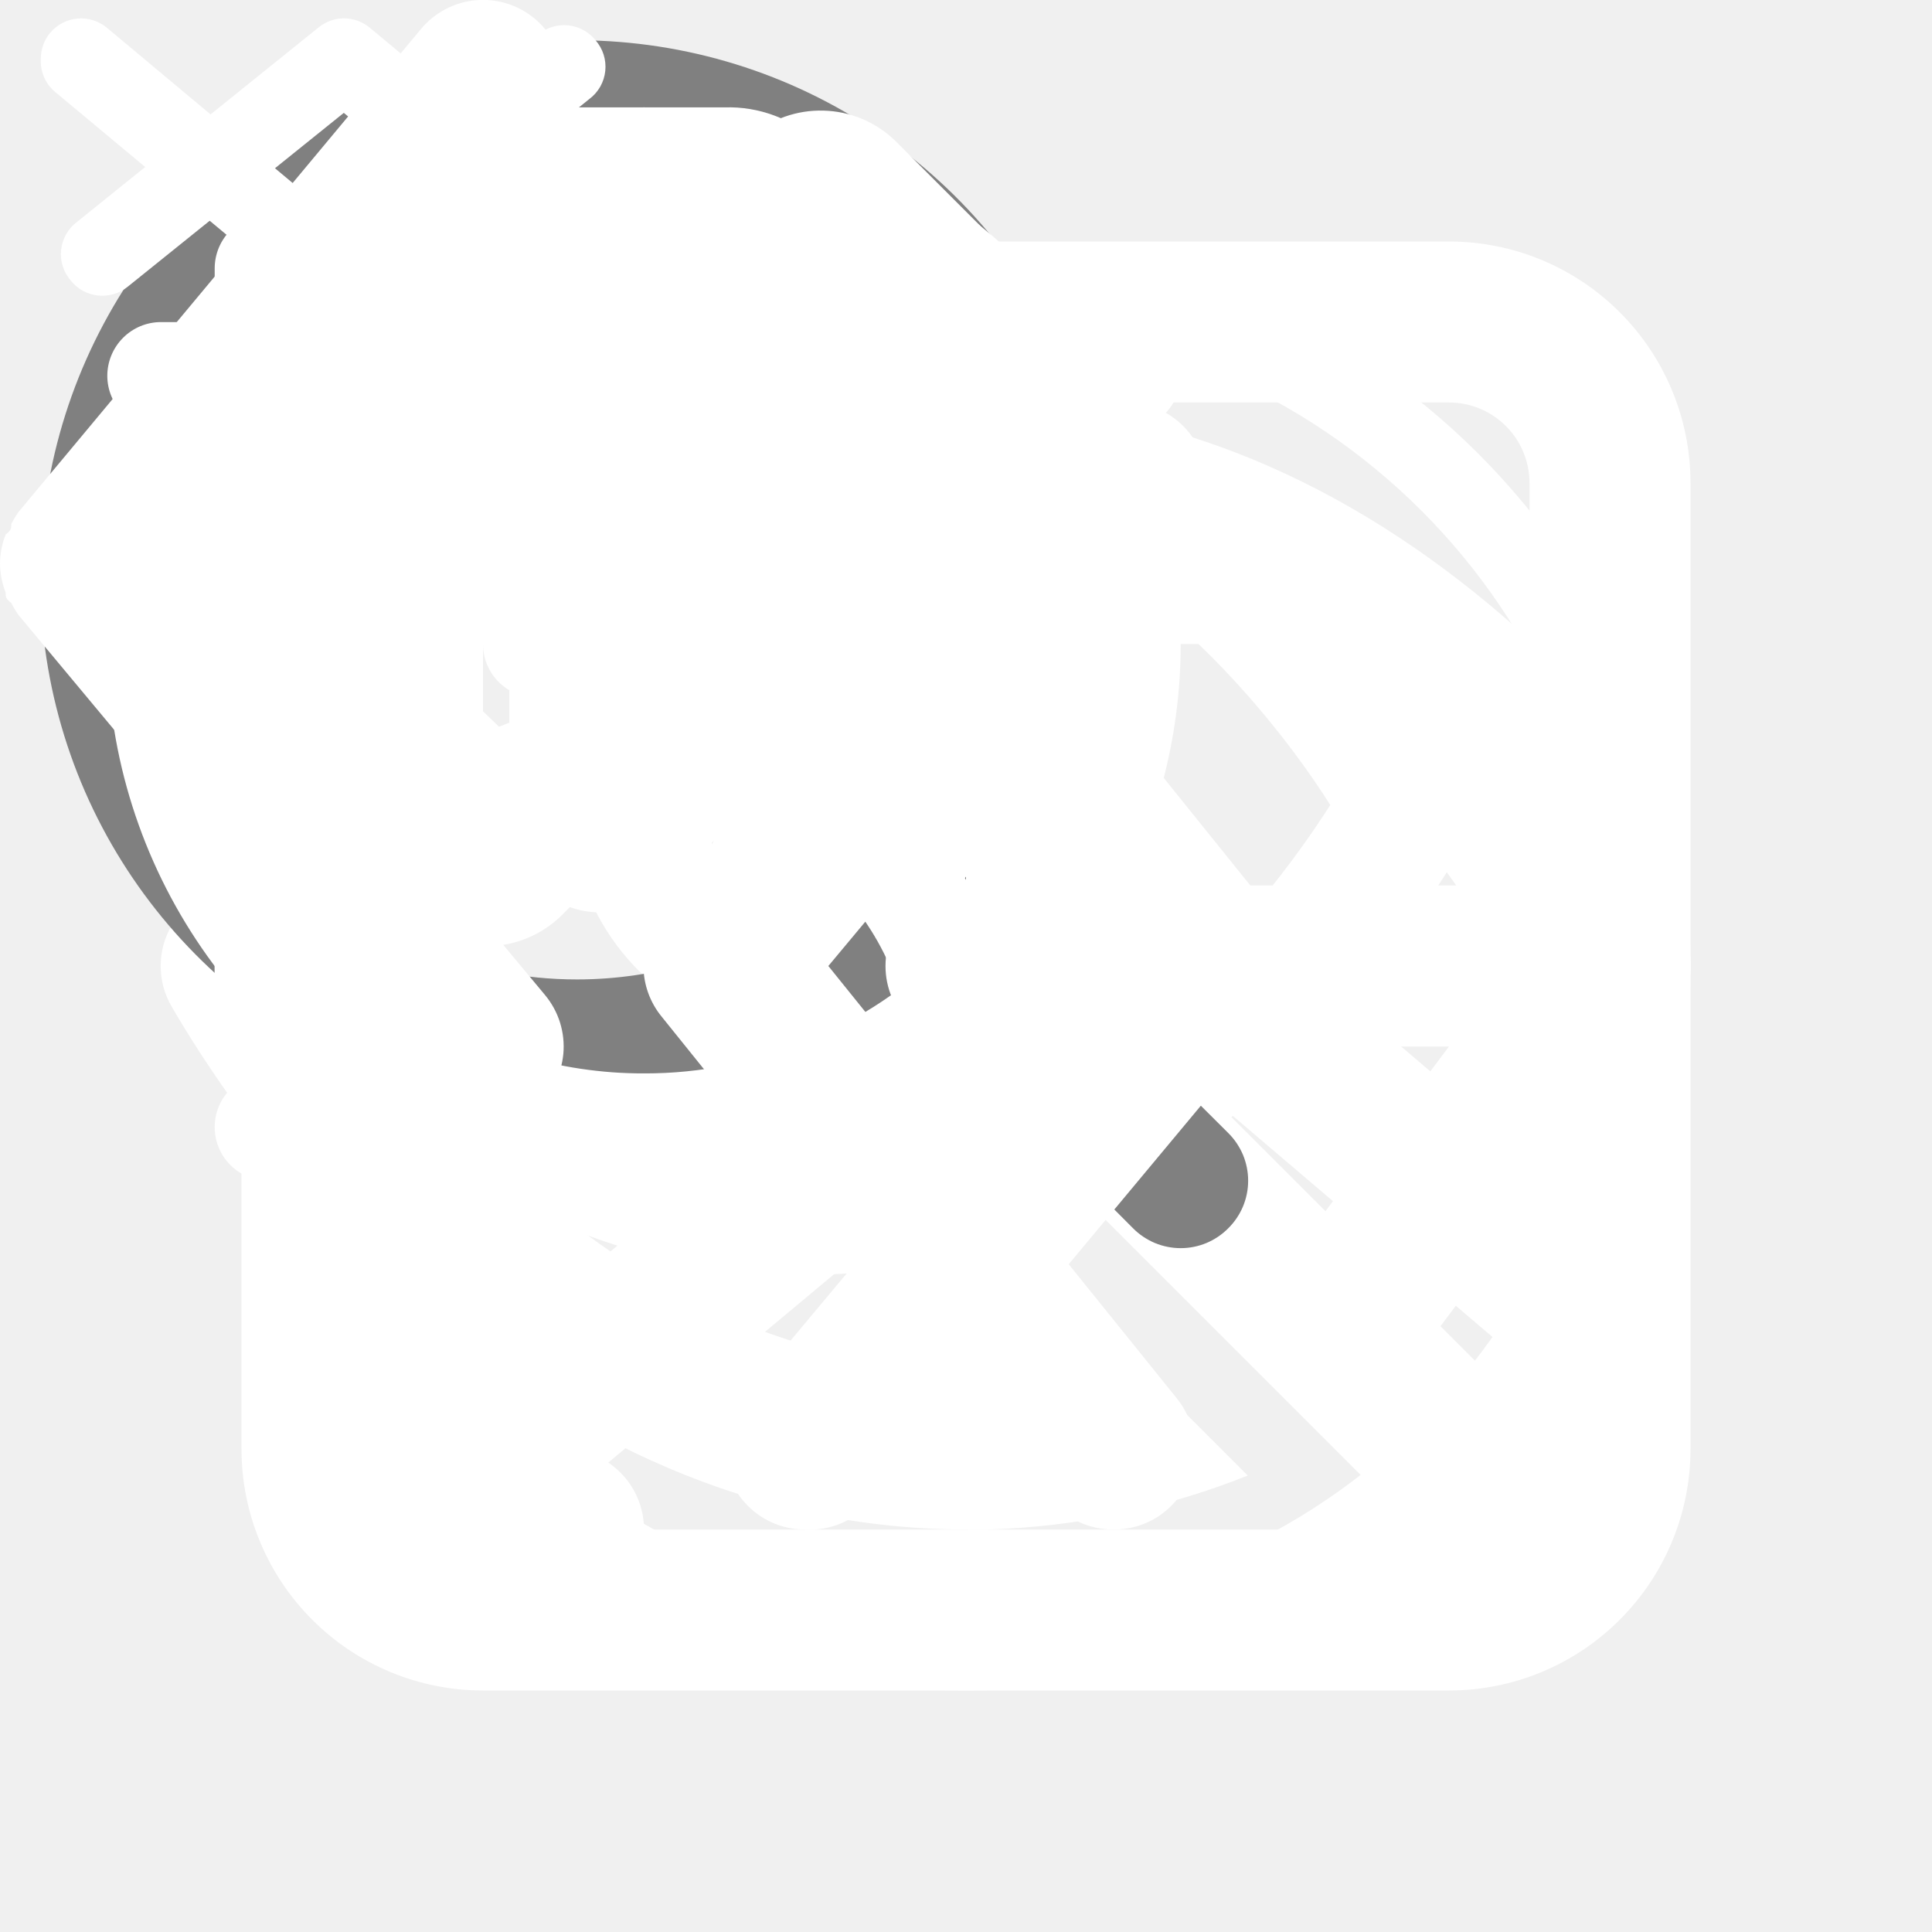
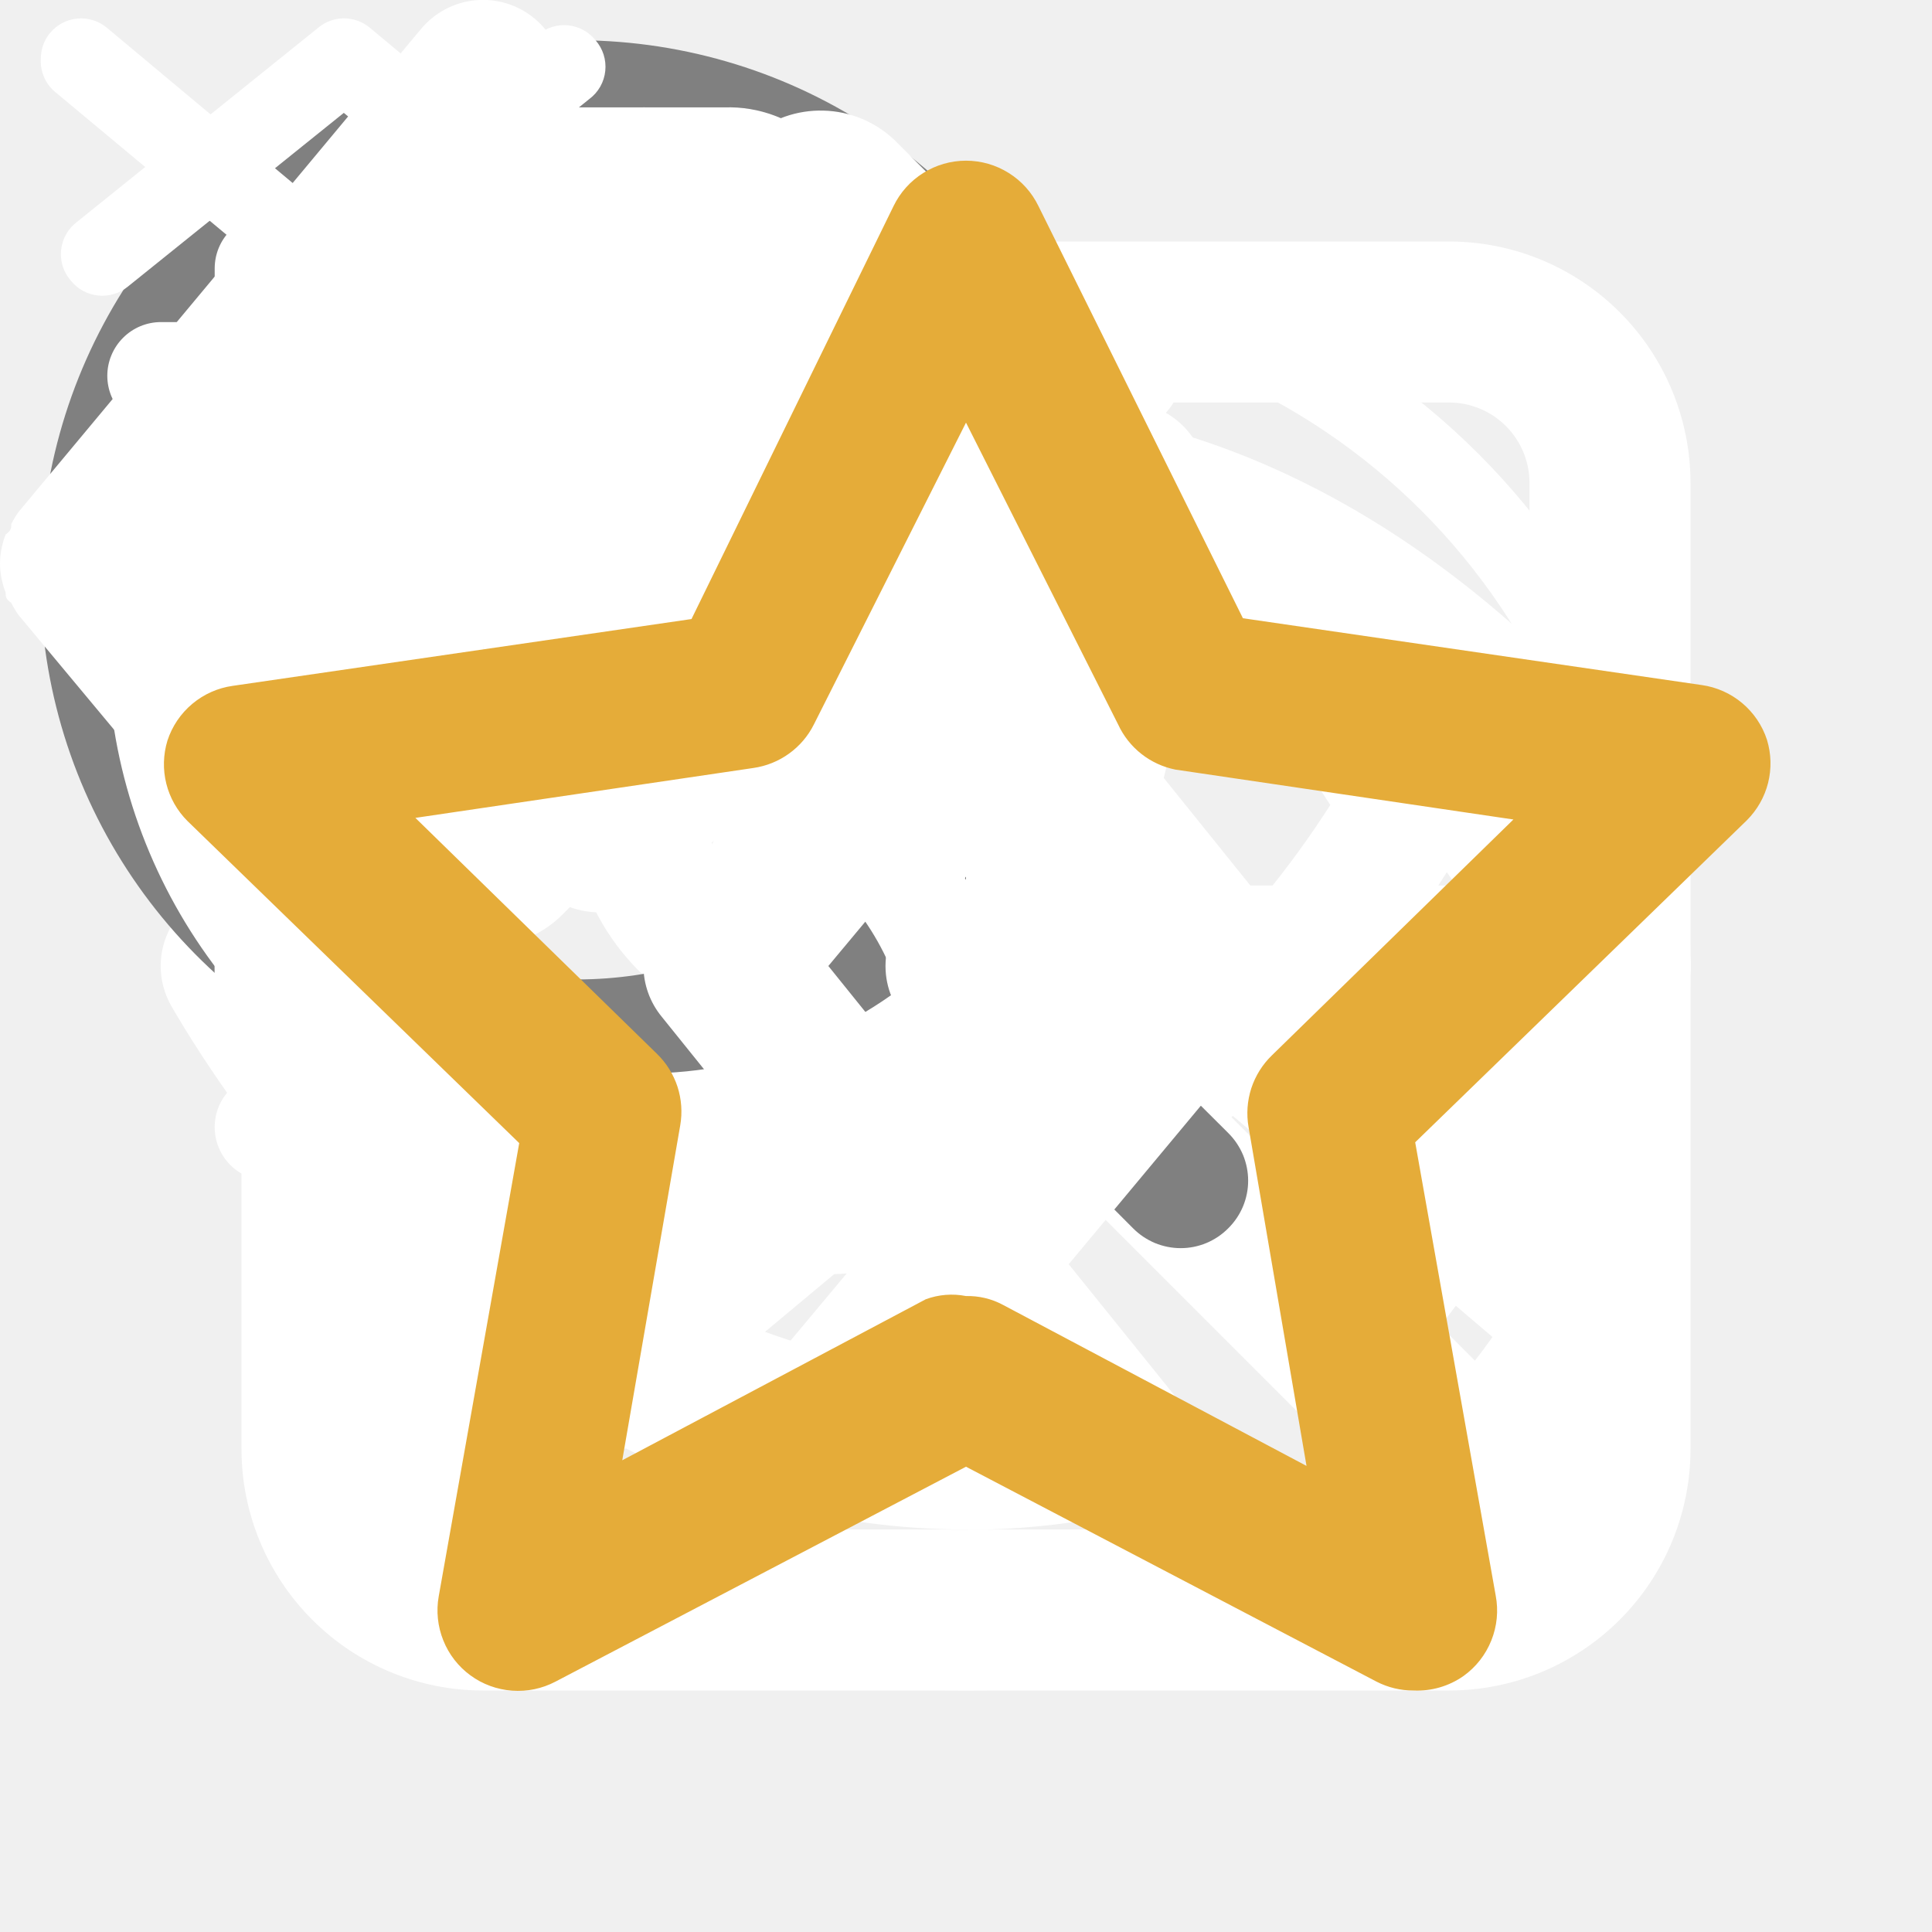
<svg xmlns="http://www.w3.org/2000/svg" fill="none" height="16" viewBox="0 0 24 24" width="16">
  <g id="buttonIcon">
    <g id="url(#clip0_5661_1705)">
      <path d="M7 6C7.265 6 7.52 5.895 7.707 5.707C7.895 5.52 8 5.265 8 5C8 4.735 7.895 4.48 7.707 4.293C7.52 4.105 7.265 4 7 4H5C4.735 4 4.48 4.105 4.293 4.293C4.105 4.48 4 4.735 4 5V19C4 19.265 4.105 19.52 4.293 19.707C4.48 19.895 4.735 20 5 20H7C7.265 20 7.52 19.895 7.707 19.707C7.895 19.52 8 19.265 8 19C8 18.735 7.895 18.48 7.707 18.293C7.52 18.105 7.265 18 7 18H6V6H7Z" fill="white" />
      <path d="M20.82 11.42L18 7.42C17.847 7.204 17.615 7.058 17.355 7.013C17.094 6.968 16.826 7.028 16.61 7.18C16.502 7.256 16.41 7.352 16.339 7.464C16.268 7.575 16.221 7.7 16.198 7.83C16.176 7.96 16.18 8.093 16.209 8.222C16.239 8.351 16.293 8.473 16.37 8.58L18.09 11H10C9.735 11 9.48 11.105 9.293 11.293C9.105 11.48 9 11.735 9 12C9 12.265 9.105 12.52 9.293 12.707C9.48 12.895 9.735 13 10 13H18L16.2 15.4C16.121 15.505 16.064 15.625 16.031 15.752C15.999 15.879 15.992 16.011 16.01 16.141C16.029 16.271 16.073 16.396 16.14 16.509C16.206 16.622 16.295 16.721 16.4 16.8C16.573 16.93 16.784 17 17 17C17.155 17 17.308 16.964 17.447 16.894C17.586 16.825 17.707 16.724 17.8 16.6L20.8 12.6C20.928 12.431 20.999 12.225 21.003 12.013C21.006 11.801 20.942 11.593 20.82 11.42Z" fill="white" />
    </g>
    <defs>
      <clipPath id="clip0_5661_1705">
        <rect fill="white" height="24" width="24" />
      </clipPath>
    </defs>
  </g>
  <g id="eyeOutline">
    <g clip-path="url(#clip0_5661_2350)">
      <path d="M18.225 9.583C17.692 8.658 14.758 4.017 9.775 4.167C5.167 4.283 2.5 8.333 1.775 9.583C1.702 9.71 1.663 9.854 1.663 10C1.663 10.146 1.702 10.29 1.775 10.417C2.3 11.325 5.108 15.833 10.017 15.833H10.225C14.833 15.717 17.508 11.667 18.225 10.417C18.298 10.29 18.337 10.146 18.337 10C18.337 9.854 18.298 9.71 18.225 9.583ZM10.183 14.167C6.592 14.25 4.25 11.175 3.517 10C4.35 8.658 6.525 5.917 9.858 5.833C13.433 5.742 15.783 8.825 16.525 10C15.667 11.342 13.517 14.083 10.183 14.167Z" fill="white" />
      <path d="M10 7.083C9.423 7.083 8.859 7.254 8.38 7.575C7.9 7.895 7.526 8.351 7.305 8.884C7.085 9.417 7.027 10.003 7.139 10.569C7.252 11.135 7.53 11.655 7.938 12.062C8.346 12.47 8.865 12.748 9.431 12.861C9.997 12.973 10.583 12.915 11.116 12.695C11.649 12.474 12.105 12.1 12.425 11.62C12.746 11.141 12.917 10.577 12.917 10C12.917 9.226 12.609 8.485 12.062 7.938C11.515 7.391 10.774 7.083 10 7.083ZM10 11.25C9.753 11.25 9.511 11.177 9.306 11.039C9.1 10.902 8.94 10.707 8.845 10.478C8.751 10.25 8.726 9.999 8.774 9.756C8.822 9.514 8.941 9.291 9.116 9.116C9.291 8.941 9.514 8.822 9.756 8.774C9.999 8.726 10.25 8.751 10.478 8.845C10.707 8.94 10.902 9.1 11.039 9.306C11.177 9.511 11.25 9.753 11.25 10C11.25 10.332 11.118 10.649 10.884 10.884C10.649 11.118 10.332 11.25 10 11.25Z" fill="white" />
    </g>
    <defs>
      <clipPath id="clip0_5661_2350">
        <rect width="20" height="20" fill="white" />
      </clipPath>
    </defs>
  </g>
  <g id="eyeOutlineOff">
    <g clip-path="url(#clip0_5661_1736)">
      <path d="M4.71 3.29C4.617 3.197 4.506 3.123 4.384 3.072C4.262 3.022 4.132 2.996 4 2.996C3.868 2.996 3.738 3.022 3.616 3.072C3.494 3.123 3.383 3.197 3.29 3.29C3.102 3.478 2.996 3.734 2.996 4C2.996 4.266 3.102 4.522 3.29 4.71L8.92 10.34C8.564 11.003 8.431 11.762 8.54 12.507C8.65 13.251 8.996 13.94 9.528 14.472C10.06 15.004 10.749 15.35 11.493 15.46C12.238 15.569 12.997 15.436 13.66 15.08L19.29 20.71C19.383 20.804 19.494 20.878 19.615 20.929C19.737 20.98 19.868 21.006 20 21.006C20.132 21.006 20.263 20.98 20.385 20.929C20.506 20.878 20.617 20.804 20.71 20.71C20.804 20.617 20.878 20.506 20.929 20.385C20.98 20.263 21.006 20.132 21.006 20C21.006 19.868 20.98 19.737 20.929 19.615C20.878 19.494 20.804 19.383 20.71 19.29L4.71 3.29ZM12 13.5C11.602 13.5 11.221 13.342 10.939 13.061C10.658 12.779 10.5 12.398 10.5 12V11.93L12.06 13.49L12 13.5Z" fill="white" />
      <path d="M12.22 17C7.92 17.1 5.1 13.41 4.22 12C4.846 11.001 5.599 10.086 6.46 9.28L5 7.87C3.871 8.933 2.904 10.156 2.13 11.5C2.042 11.652 1.996 11.825 1.996 12C1.996 12.175 2.042 12.348 2.13 12.5C2.76 13.59 6.13 19 12.02 19H12.27C13.377 18.967 14.471 18.74 15.5 18.33L13.92 16.75C13.364 16.896 12.794 16.98 12.22 17Z" fill="white" />
      <path d="M21.87 11.5C21.23 10.39 17.7 4.82 11.73 5C10.623 5.033 9.529 5.26 8.5 5.67L10.08 7.25C10.636 7.104 11.206 7.02 11.78 7C16.07 6.89 18.89 10.59 19.78 12C19.138 13.002 18.368 13.917 17.49 14.72L19 16.13C20.143 15.069 21.123 13.846 21.91 12.5C21.992 12.345 22.031 12.17 22.024 11.995C22.017 11.819 21.964 11.649 21.87 11.5Z" fill="white" />
    </g>
    <defs>
      <clipPath id="clip0_5661_1736">
        <rect width="20" height="20" fill="white" />
      </clipPath>
    </defs>
  </g>
  <g id="search">
    <path d="M15.258 14.075L12.425 11.25C13.339 10.085 13.835 8.647 13.833 7.167C13.833 5.848 13.442 4.559 12.71 3.463C11.977 2.367 10.936 1.512 9.718 1.007C8.5 0.503 7.159 0.371 5.866 0.628C4.573 0.885 3.385 1.52 2.453 2.453C1.52 3.385 0.885 4.573 0.628 5.866C0.371 7.159 0.503 8.5 1.007 9.718C1.512 10.936 2.367 11.977 3.463 12.71C4.559 13.442 5.848 13.833 7.167 13.833C8.647 13.835 10.085 13.339 11.25 12.425L14.075 15.258C14.152 15.336 14.245 15.398 14.346 15.441C14.448 15.483 14.557 15.505 14.667 15.505C14.777 15.505 14.886 15.483 14.987 15.441C15.089 15.398 15.181 15.336 15.258 15.258C15.336 15.181 15.398 15.089 15.441 14.987C15.483 14.886 15.505 14.777 15.505 14.667C15.505 14.557 15.483 14.448 15.441 14.346C15.398 14.245 15.336 14.152 15.258 14.075ZM2.167 7.167C2.167 6.178 2.46 5.211 3.009 4.389C3.559 3.567 4.34 2.926 5.253 2.547C6.167 2.169 7.172 2.07 8.142 2.263C9.112 2.456 10.003 2.932 10.702 3.631C11.402 4.33 11.878 5.221 12.071 6.191C12.264 7.161 12.165 8.166 11.786 9.08C11.408 9.994 10.767 10.775 9.945 11.324C9.122 11.873 8.156 12.167 7.167 12.167C5.841 12.167 4.569 11.64 3.631 10.702C2.693 9.765 2.167 8.493 2.167 7.167Z" fill="#808080" />
  </g>
  <g id="person">
    <path d="M8 7.334C8.527 7.334 9.043 7.178 9.482 6.885C9.92 6.592 10.262 6.175 10.464 5.688C10.665 5.201 10.718 4.665 10.615 4.147C10.512 3.63 10.258 3.155 9.886 2.782C9.513 2.409 9.037 2.155 8.52 2.052C8.003 1.949 7.467 2.002 6.979 2.204C6.492 2.406 6.076 2.748 5.783 3.186C5.49 3.625 5.333 4.14 5.333 4.668C5.333 5.375 5.614 6.053 6.114 6.553C6.614 7.053 7.293 7.334 8 7.334ZM8 3.334C8.264 3.334 8.521 3.413 8.741 3.559C8.96 3.706 9.131 3.914 9.232 4.157C9.333 4.401 9.359 4.669 9.308 4.928C9.256 5.186 9.129 5.424 8.943 5.61C8.756 5.797 8.519 5.924 8.26 5.975C8.001 6.027 7.733 6 7.49 5.899C7.246 5.799 7.038 5.628 6.891 5.408C6.745 5.189 6.667 4.931 6.667 4.668C6.667 4.314 6.807 3.975 7.057 3.725C7.307 3.475 7.646 3.334 8 3.334Z" fill="white" />
    <path d="M8 8.667C6.762 8.667 5.575 9.159 4.7 10.034C3.825 10.909 3.333 12.097 3.333 13.334C3.333 13.511 3.404 13.681 3.529 13.806C3.654 13.931 3.823 14.001 4 14.001C4.177 14.001 4.346 13.931 4.471 13.806C4.596 13.681 4.667 13.511 4.667 13.334C4.667 12.45 5.018 11.602 5.643 10.977C6.268 10.352 7.116 10.001 8 10.001C8.884 10.001 9.732 10.352 10.357 10.977C10.982 11.602 11.333 12.45 11.333 13.334C11.333 13.511 11.404 13.681 11.529 13.806C11.654 13.931 11.823 14.001 12 14.001C12.177 14.001 12.346 13.931 12.471 13.806C12.596 13.681 12.667 13.511 12.667 13.334C12.667 12.097 12.175 10.909 11.3 10.034C10.425 9.159 9.238 8.667 8 8.667Z" fill="white" />
  </g>
  <g id="logOut">
    <path d="M4.667 4.001C4.843 4.001 5.013 3.931 5.138 3.806C5.263 3.681 5.333 3.511 5.333 3.334C5.333 3.157 5.263 2.988 5.138 2.863C5.013 2.738 4.843 2.667 4.667 2.667H3.333C3.157 2.667 2.987 2.738 2.862 2.863C2.737 2.988 2.667 3.157 2.667 3.334V12.668C2.667 12.844 2.737 13.014 2.862 13.139C2.987 13.264 3.157 13.334 3.333 13.334H4.667C4.843 13.334 5.013 13.264 5.138 13.139C5.263 13.014 5.333 12.844 5.333 12.668C5.333 12.491 5.263 12.321 5.138 12.196C5.013 12.071 4.843 12.001 4.667 12.001H4V4.001H4.667Z" fill="white" />
    <path d="M13.88 7.614L12 4.947C11.898 4.804 11.743 4.706 11.57 4.676C11.396 4.646 11.218 4.686 11.073 4.787C11.001 4.838 10.94 4.902 10.893 4.977C10.846 5.051 10.814 5.134 10.799 5.221C10.784 5.308 10.786 5.396 10.806 5.482C10.826 5.568 10.862 5.649 10.913 5.721L12.06 7.334H6.667C6.49 7.334 6.32 7.404 6.195 7.529C6.07 7.654 6 7.824 6 8.001C6 8.178 6.07 8.347 6.195 8.472C6.32 8.597 6.49 8.667 6.667 8.667H12L10.8 10.267C10.748 10.338 10.709 10.417 10.688 10.502C10.666 10.587 10.661 10.675 10.673 10.762C10.686 10.848 10.715 10.932 10.76 11.007C10.804 11.082 10.863 11.148 10.933 11.201C11.049 11.287 11.189 11.334 11.333 11.334C11.437 11.334 11.539 11.31 11.632 11.264C11.724 11.217 11.805 11.15 11.867 11.067L13.867 8.401C13.952 8.288 13.999 8.151 14.002 8.01C14.004 7.868 13.961 7.73 13.88 7.614Z" fill="white" />
  </g>
  <g id="playCircle">
    <path d="M8 1.334C6.681 1.334 5.393 1.725 4.296 2.458C3.2 3.191 2.345 4.232 1.841 5.45C1.336 6.668 1.204 8.009 1.461 9.302C1.719 10.595 2.354 11.783 3.286 12.715C4.218 13.648 5.406 14.283 6.699 14.54C7.993 14.797 9.333 14.665 10.551 14.16C11.769 13.656 12.811 12.801 13.543 11.705C14.276 10.609 14.667 9.32 14.667 8.001C14.667 7.126 14.494 6.259 14.159 5.45C13.824 4.641 13.333 3.906 12.714 3.287C12.095 2.668 11.36 2.177 10.551 1.842C9.742 1.507 8.875 1.334 8 1.334ZM8 13.335C6.945 13.335 5.914 13.022 5.037 12.436C4.16 11.85 3.476 11.017 3.073 10.042C2.669 9.068 2.563 7.995 2.769 6.961C2.975 5.926 3.483 4.976 4.229 4.23C4.975 3.484 5.925 2.976 6.96 2.77C7.994 2.564 9.066 2.67 10.041 3.074C11.015 3.477 11.848 4.161 12.434 5.038C13.021 5.915 13.333 6.946 13.333 8.001C13.333 9.416 12.771 10.772 11.771 11.772C10.771 12.773 9.414 13.335 8 13.335Z" fill="white" />
    <path d="M8.227 4.967C8.063 4.817 7.859 4.718 7.64 4.682C7.421 4.647 7.196 4.676 6.993 4.767C6.797 4.847 6.628 4.983 6.51 5.159C6.391 5.335 6.327 5.542 6.327 5.754V10.247C6.327 10.46 6.391 10.667 6.51 10.842C6.628 11.018 6.797 11.155 6.993 11.234C7.138 11.3 7.295 11.334 7.453 11.334C7.739 11.333 8.015 11.226 8.227 11.034L10.667 8.787C10.776 8.687 10.863 8.566 10.923 8.43C10.982 8.295 11.013 8.149 11.013 8.001C11.013 7.853 10.982 7.706 10.923 7.571C10.863 7.436 10.776 7.314 10.667 7.214L8.227 4.967ZM7.667 9.734V6.267L9.54 8.001L7.667 9.734Z" fill="white" />
  </g>
  <g id="edit2">
    <path d="M12.667 13.335H3.333C3.157 13.335 2.987 13.405 2.862 13.53C2.737 13.655 2.667 13.824 2.667 14.001C2.667 14.178 2.737 14.348 2.862 14.473C2.987 14.598 3.157 14.668 3.333 14.668H12.667C12.844 14.668 13.013 14.598 13.138 14.473C13.263 14.348 13.333 14.178 13.333 14.001C13.333 13.824 13.263 13.655 13.138 13.53C13.013 13.405 12.844 13.335 12.667 13.335Z" fill="white" />
    <path d="M3.333 12.001H3.393L6.173 11.748C6.478 11.717 6.763 11.583 6.98 11.368L12.98 5.368C13.213 5.122 13.339 4.794 13.33 4.455C13.321 4.116 13.179 3.795 12.933 3.561L11.107 1.735C10.868 1.511 10.556 1.382 10.229 1.374C9.902 1.365 9.583 1.477 9.333 1.688L3.333 7.688C3.118 7.905 2.984 8.19 2.953 8.495L2.667 11.274C2.658 11.372 2.67 11.471 2.704 11.563C2.737 11.655 2.791 11.739 2.86 11.808C2.922 11.87 2.996 11.918 3.077 11.952C3.159 11.985 3.246 12.002 3.333 12.001ZM10.18 2.668L12 4.488L10.667 5.788L8.88 4.001L10.18 2.668ZM4.247 8.608L8 4.881L9.8 6.681L6.067 10.415L4.067 10.601L4.247 8.608Z" fill="white" />
  </g>
  <g id="trash">
    <path d="M14 4.001H10.667V2.888C10.651 2.461 10.467 2.058 10.154 1.767C9.842 1.475 9.427 1.32 9 1.334H7C6.573 1.32 6.158 1.475 5.846 1.767C5.533 2.058 5.349 2.461 5.333 2.888V4.001H2C1.823 4.001 1.654 4.071 1.529 4.196C1.404 4.321 1.333 4.491 1.333 4.668C1.333 4.845 1.404 5.014 1.529 5.139C1.654 5.264 1.823 5.334 2 5.334H2.667V12.668C2.667 13.198 2.877 13.707 3.252 14.082C3.628 14.457 4.136 14.668 4.667 14.668H11.333C11.864 14.668 12.373 14.457 12.748 14.082C13.123 13.707 13.333 13.198 13.333 12.668V5.334H14C14.177 5.334 14.346 5.264 14.471 5.139C14.596 5.014 14.667 4.845 14.667 4.668C14.667 4.491 14.596 4.321 14.471 4.196C14.346 4.071 14.177 4.001 14 4.001ZM6.667 2.888C6.667 2.781 6.807 2.668 7 2.668H9C9.193 2.668 9.333 2.781 9.333 2.888V4.001H6.667V2.888ZM12 12.668C12 12.845 11.93 13.014 11.805 13.139C11.68 13.264 11.51 13.334 11.333 13.334H4.667C4.49 13.334 4.32 13.264 4.195 13.139C4.07 13.014 4 12.845 4 12.668V5.334H12V12.668Z" fill="white" />
  </g>
  <g id="moreVerticalOutline">
    <circle cx="12" cy="12" r="8.5" stroke="white" />
    <g clip-path="url(#clip0_52363_14059)">
      <path d="M12 13C12.552 13 13 12.552 13 12C13 11.448 12.552 11 12 11C11.448 11 11 11.448 11 12C11 12.552 11.448 13 12 13Z" fill="white" />
      <path d="M12 9.5C12.552 9.5 13 9.052 13 8.5C13 7.948 12.552 7.5 12 7.5C11.448 7.5 11 7.948 11 8.5C11 9.052 11.448 9.5 12 9.5Z" fill="white" />
      <path d="M12 16.5C12.552 16.5 13 16.052 13 15.5C13 14.948 12.552 14.5 12 14.5C11.448 14.5 11 14.948 11 15.5C11 16.052 11.448 16.5 12 16.5Z" fill="white" />
    </g>
    <defs>
      <clipPath id="clip0_52363_14059">
        <rect width="12" height="12" fill="white" transform="translate(6 6)" />
      </clipPath>
    </defs>
  </g>
  <g id="chooseFile">
    <svg width="24" height="24" viewBox="0 0 24 24" fill="none">
      <g clip-path="url(#clip0_5661_1676)">
        <path d="M18 3H6C5.204 3 4.441 3.316 3.879 3.879C3.316 4.441 3 5.204 3 6V18C3 18.796 3.316 19.559 3.879 20.121C4.441 20.684 5.204 21 6 21H18C18.796 21 19.559 20.684 20.121 20.121C20.684 19.559 21 18.796 21 18V6C21 5.204 20.684 4.441 20.121 3.879C19.559 3.316 18.796 3 18 3ZM6 5H18C18.265 5 18.52 5.105 18.707 5.293C18.895 5.48 19 5.735 19 6V14.36L15.8 11.63C15.304 11.222 14.682 10.999 14.04 10.999C13.398 10.999 12.776 11.222 12.28 11.63L5 17.7V6C5 5.735 5.105 5.48 5.293 5.293C5.48 5.105 5.735 5 6 5ZM18 19H6.56L13.56 13.16C13.694 13.06 13.857 13.006 14.025 13.006C14.193 13.006 14.355 13.06 14.49 13.16L19 17V18C19 18.265 18.895 18.52 18.707 18.707C18.52 18.895 18.265 19 18 19Z" fill="white" />
        <path d="M8 10C8.828 10 9.5 9.328 9.5 8.5C9.5 7.672 8.828 7 8 7C7.172 7 6.5 7.672 6.5 8.5C6.5 9.328 7.172 10 8 10Z" fill="white" />
      </g>
      <defs>
        <clipPath id="clip0_5661_1676">
          <rect width="24" height="24" fill="white" />
        </clipPath>
      </defs>
    </svg>
  </g>
  <g id="keyboardArrowLeft">
    <svg width="24" height="24" viewBox="0 0 24 24" fill="none">
      <path d="M13.83 19C13.681 19 13.533 18.968 13.398 18.904C13.263 18.84 13.144 18.746 13.05 18.63L8.22 12.63C8.073 12.451 7.993 12.227 7.993 11.995C7.993 11.763 8.073 11.539 8.22 11.36L13.22 5.36C13.39 5.156 13.634 5.027 13.898 5.003C14.162 4.979 14.426 5.06 14.63 5.23C14.834 5.4 14.963 5.644 14.987 5.908C15.011 6.173 14.93 6.436 14.76 6.64L10.29 12L14.61 17.36C14.732 17.507 14.81 17.686 14.834 17.875C14.858 18.065 14.827 18.257 14.745 18.43C14.663 18.602 14.533 18.747 14.371 18.849C14.209 18.95 14.021 19.002 13.83 19Z" fill="white" />
    </svg>
  </g>
  <g id="keyboardArrowRight">
    <svg width="24" height="24" viewBox="0 0 24 24" fill="none">
      <g clip-path="url(#clip0_5661_1749)">
        <path d="M10 19C9.766 19 9.54 18.919 9.36 18.77C9.259 18.686 9.175 18.583 9.114 18.467C9.052 18.35 9.015 18.223 9.002 18.092C8.99 17.961 9.004 17.829 9.043 17.703C9.082 17.578 9.146 17.461 9.23 17.36L13.71 12L9.39 6.63C9.307 6.528 9.245 6.41 9.207 6.284C9.17 6.157 9.158 6.025 9.172 5.894C9.186 5.763 9.226 5.636 9.289 5.52C9.352 5.405 9.437 5.303 9.54 5.22C9.643 5.129 9.765 5.06 9.896 5.018C10.027 4.976 10.166 4.962 10.303 4.976C10.44 4.99 10.573 5.032 10.693 5.1C10.812 5.168 10.917 5.26 11 5.37L15.83 11.37C15.977 11.549 16.058 11.773 16.058 12.005C16.058 12.237 15.977 12.461 15.83 12.64L10.83 18.64C10.73 18.761 10.602 18.857 10.458 18.919C10.314 18.982 10.157 19.009 10 19Z" fill="white" />
      </g>
      <defs>
        <clipPath id="clip0_5661_1749">
          <rect width="24" height="24" fill="white" />
        </clipPath>
      </defs>
    </svg>
  </g>
  <g id="backArrow">
    <svg width="16" height="16" viewBox="0 0 16 16" fill="none">
      <path d="M15 6H3.14L6.77 1.64C6.94 1.436 7.021 1.173 6.997 0.908C6.973 0.644 6.844 0.4 6.64 0.23C6.436 0.06 6.173 -0.021 5.908 0.003C5.644 0.027 5.4 0.156 5.23 0.36L0.23 6.36C0.196 6.408 0.166 6.458 0.14 6.51C0.14 6.56 0.14 6.59 0.07 6.64C0.025 6.755 0.001 6.877 0 7C0.001 7.123 0.025 7.245 0.07 7.36C0.07 7.41 0.07 7.44 0.14 7.49C0.166 7.542 0.196 7.592 0.23 7.64L5.23 13.64C5.324 13.753 5.442 13.844 5.575 13.906C5.708 13.968 5.853 14 6 14C6.234 14.001 6.46 13.919 6.64 13.77C6.741 13.686 6.825 13.583 6.886 13.467C6.948 13.35 6.985 13.223 6.998 13.092C7.01 12.961 6.996 12.829 6.957 12.703C6.918 12.578 6.854 12.461 6.77 12.36L3.14 8H15C15.265 8 15.52 7.895 15.707 7.707C15.895 7.52 16 7.265 16 7C16 6.735 15.895 6.48 15.707 6.293C15.52 6.105 15.265 6 15 6Z" fill="white" />
    </svg>
  </g>
  <g id="arrowUp">
    <svg width="8" height="4" viewBox="0 0 8 4" fill="none">
      <path d="M7.771 3.257C7.771 3.374 7.73 3.487 7.656 3.577C7.614 3.628 7.562 3.67 7.504 3.7C7.446 3.731 7.382 3.75 7.317 3.756C7.251 3.762 7.185 3.755 7.122 3.736C7.06 3.716 7.001 3.684 6.951 3.642L4.271 1.402L1.586 3.562C1.535 3.604 1.476 3.635 1.413 3.653C1.349 3.672 1.283 3.678 1.218 3.671C1.152 3.664 1.089 3.644 1.031 3.613C0.973 3.581 0.922 3.539 0.881 3.487C0.835 3.435 0.801 3.375 0.78 3.309C0.759 3.244 0.752 3.174 0.759 3.106C0.766 3.037 0.787 2.971 0.821 2.911C0.855 2.851 0.901 2.799 0.956 2.757L3.956 0.342C4.045 0.269 4.157 0.228 4.273 0.228C4.389 0.228 4.501 0.269 4.591 0.342L7.591 2.842C7.651 2.892 7.699 2.956 7.73 3.028C7.762 3.1 7.775 3.179 7.771 3.257Z" fill="white" />
    </svg>
  </g>
  <g id="arrowDown">
    <svg width="8" height="4" viewBox="0 0 15 8" fill="none">
      <path d="M0.514 1.458C0.514 1.225 0.595 0.998 0.744 0.818C0.828 0.717 0.931 0.633 1.048 0.572C1.164 0.511 1.291 0.473 1.422 0.461C1.553 0.449 1.685 0.463 1.811 0.502C1.936 0.541 2.053 0.604 2.154 0.688L7.514 5.168L12.884 0.848C12.986 0.765 13.104 0.703 13.23 0.666C13.357 0.628 13.489 0.616 13.62 0.63C13.751 0.644 13.878 0.684 13.994 0.747C14.11 0.81 14.212 0.896 14.294 0.998C14.385 1.102 14.454 1.223 14.496 1.354C14.538 1.486 14.552 1.624 14.538 1.761C14.524 1.898 14.482 2.031 14.414 2.151C14.346 2.271 14.254 2.376 14.144 2.458L8.144 7.288C7.965 7.436 7.741 7.516 7.509 7.516C7.278 7.516 7.053 7.436 6.874 7.288L0.874 2.288C0.753 2.188 0.657 2.061 0.595 1.916C0.532 1.772 0.505 1.615 0.514 1.458Z" fill="white" />
    </svg>
  </g>
+   <g id="emptyStar">
+     <svg width="24" height="24" viewBox="0 0 24 24" fill="none">
+       <path d="M17.56 21C17.4 21.001 17.242 20.963 17.1 20.89L12 18.22L6.9 20.89C6.734 20.977 6.548 21.016 6.361 21.002C6.174 20.988 5.995 20.923 5.844 20.812C5.693 20.702 5.576 20.551 5.507 20.378C5.437 20.204 5.417 20.014 5.45 19.83L6.45 14.2L2.33 10.2C2.201 10.072 2.11 9.911 2.066 9.735C2.022 9.559 2.027 9.374 2.08 9.2C2.138 9.022 2.245 8.864 2.388 8.744C2.531 8.624 2.705 8.546 2.89 8.52L8.59 7.69L11.1 2.56C11.182 2.391 11.31 2.248 11.469 2.149C11.628 2.049 11.812 1.996 12 1.996C12.188 1.996 12.372 2.049 12.531 2.149C12.69 2.248 12.818 2.391 12.9 2.56L15.44 7.68L21.14 8.51C21.325 8.536 21.499 8.614 21.642 8.734C21.785 8.854 21.892 9.012 21.95 9.19C22.003 9.364 22.008 9.549 21.964 9.725C21.92 9.901 21.828 10.062 21.7 10.19L17.58 14.19L18.58 19.82C18.616 20.008 18.597 20.201 18.526 20.378C18.455 20.556 18.335 20.709 18.18 20.82C17.999 20.947 17.781 21.01 17.56 21ZM12 16.1C12.16 16.096 12.319 16.134 12.46 16.21L16.23 18.21L15.51 14C15.482 13.839 15.494 13.674 15.544 13.519C15.595 13.364 15.683 13.223 15.8 13.11L18.8 10.18L14.6 9.56C14.446 9.529 14.301 9.462 14.178 9.365C14.055 9.268 13.956 9.143 13.89 9L12 5.25L10.11 9C10.038 9.144 9.932 9.268 9.801 9.362C9.671 9.456 9.519 9.517 9.36 9.54L5.16 10.16L8.16 13.09C8.277 13.203 8.365 13.344 8.416 13.499C8.466 13.654 8.478 13.819 8.45 13.98L7.73 18.14L11.5 16.14C11.66 16.081 11.833 16.067 12 16.1Z" fill="#e5ac39" />
+     </svg>
+   </g>
</svg>
